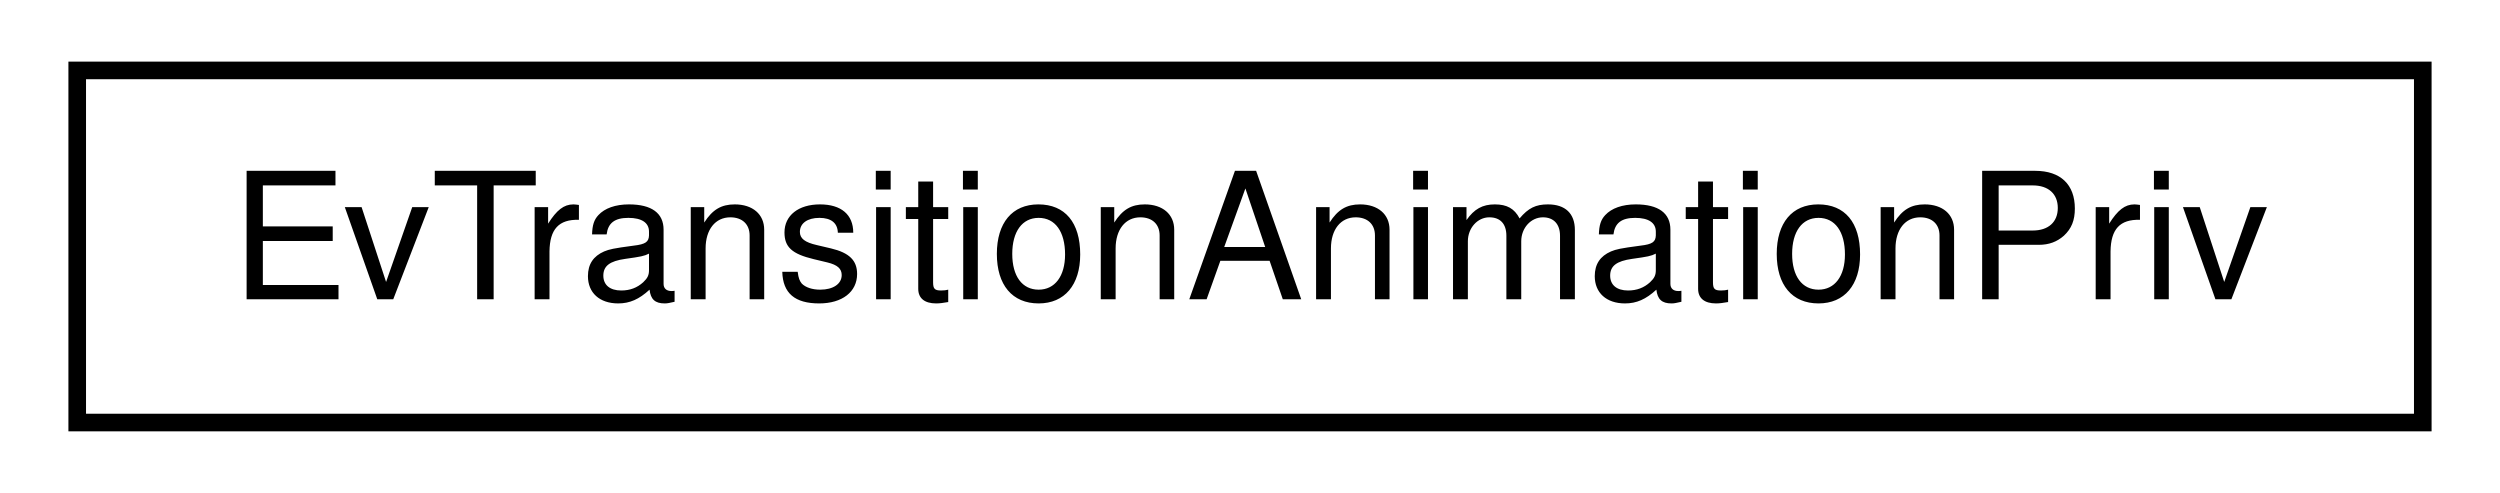
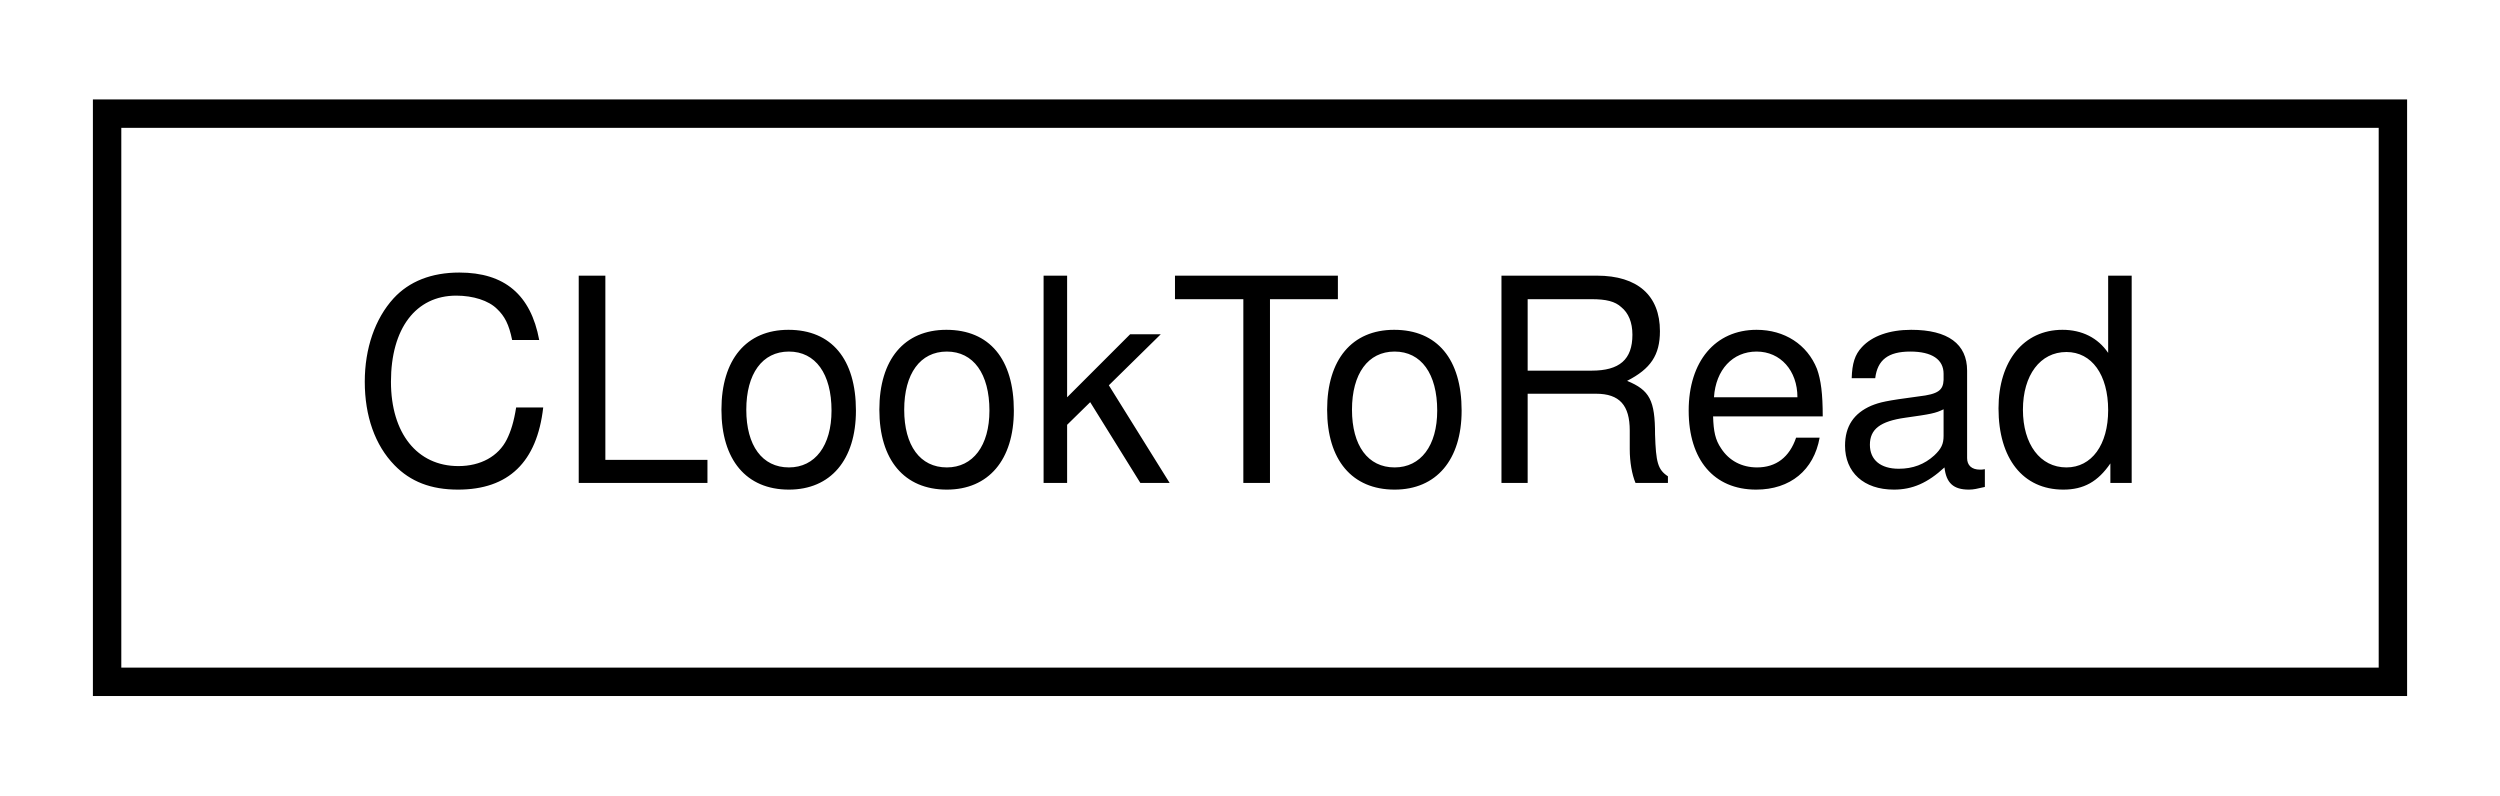
- <svg xmlns="http://www.w3.org/2000/svg" xmlns:xlink="http://www.w3.org/1999/xlink" width="142pt" height="28pt" viewBox="0.00 0.00 142.00 28.00">
+ <svg xmlns="http://www.w3.org/2000/svg" xmlns:xlink="http://www.w3.org/1999/xlink" width="88pt" height="28pt" viewBox="0.00 0.00 88.00 28.00">
  <g id="graph0" class="graph" transform="scale(1 1) rotate(0) translate(4 24)">
-     <polygon fill="white" stroke="white" points="-4,5 -4,-24 139,-24 139,5 -4,5" />
+     <polygon fill="white" stroke="white" points="-4,5 -4,-24 85,-24 85,5 -4,5" />
    <g id="node1" class="node">
      <g id="a_node1">
-         <a xlink:href="structEvTransitionAnimationPriv.html" target="_top" xlink:title="EvTransitionAnimationPriv">
-           <polygon fill="white" stroke="black" points="0.386,-0 0.386,-20 133.614,-20 133.614,-0 0.386,-0" />
-           <text text-anchor="middle" x="67" y="-7" font-family="Helvetica,sans-Serif" font-size="10.00">EvTransitionAnimationPriv</text>
+         <a xlink:href="structCLookToRead.html" target="_top" xlink:title="CLookToRead">
+           <polygon fill="white" stroke="black" points="-0.23,-0 -0.23,-20 80.23,-20 80.23,-0 -0.23,-0" />
+           <text text-anchor="middle" x="40" y="-7" font-family="Helvetica,sans-Serif" font-size="10.00">CLookToRead</text>
        </a>
      </g>
    </g>
  </g>
</svg>
